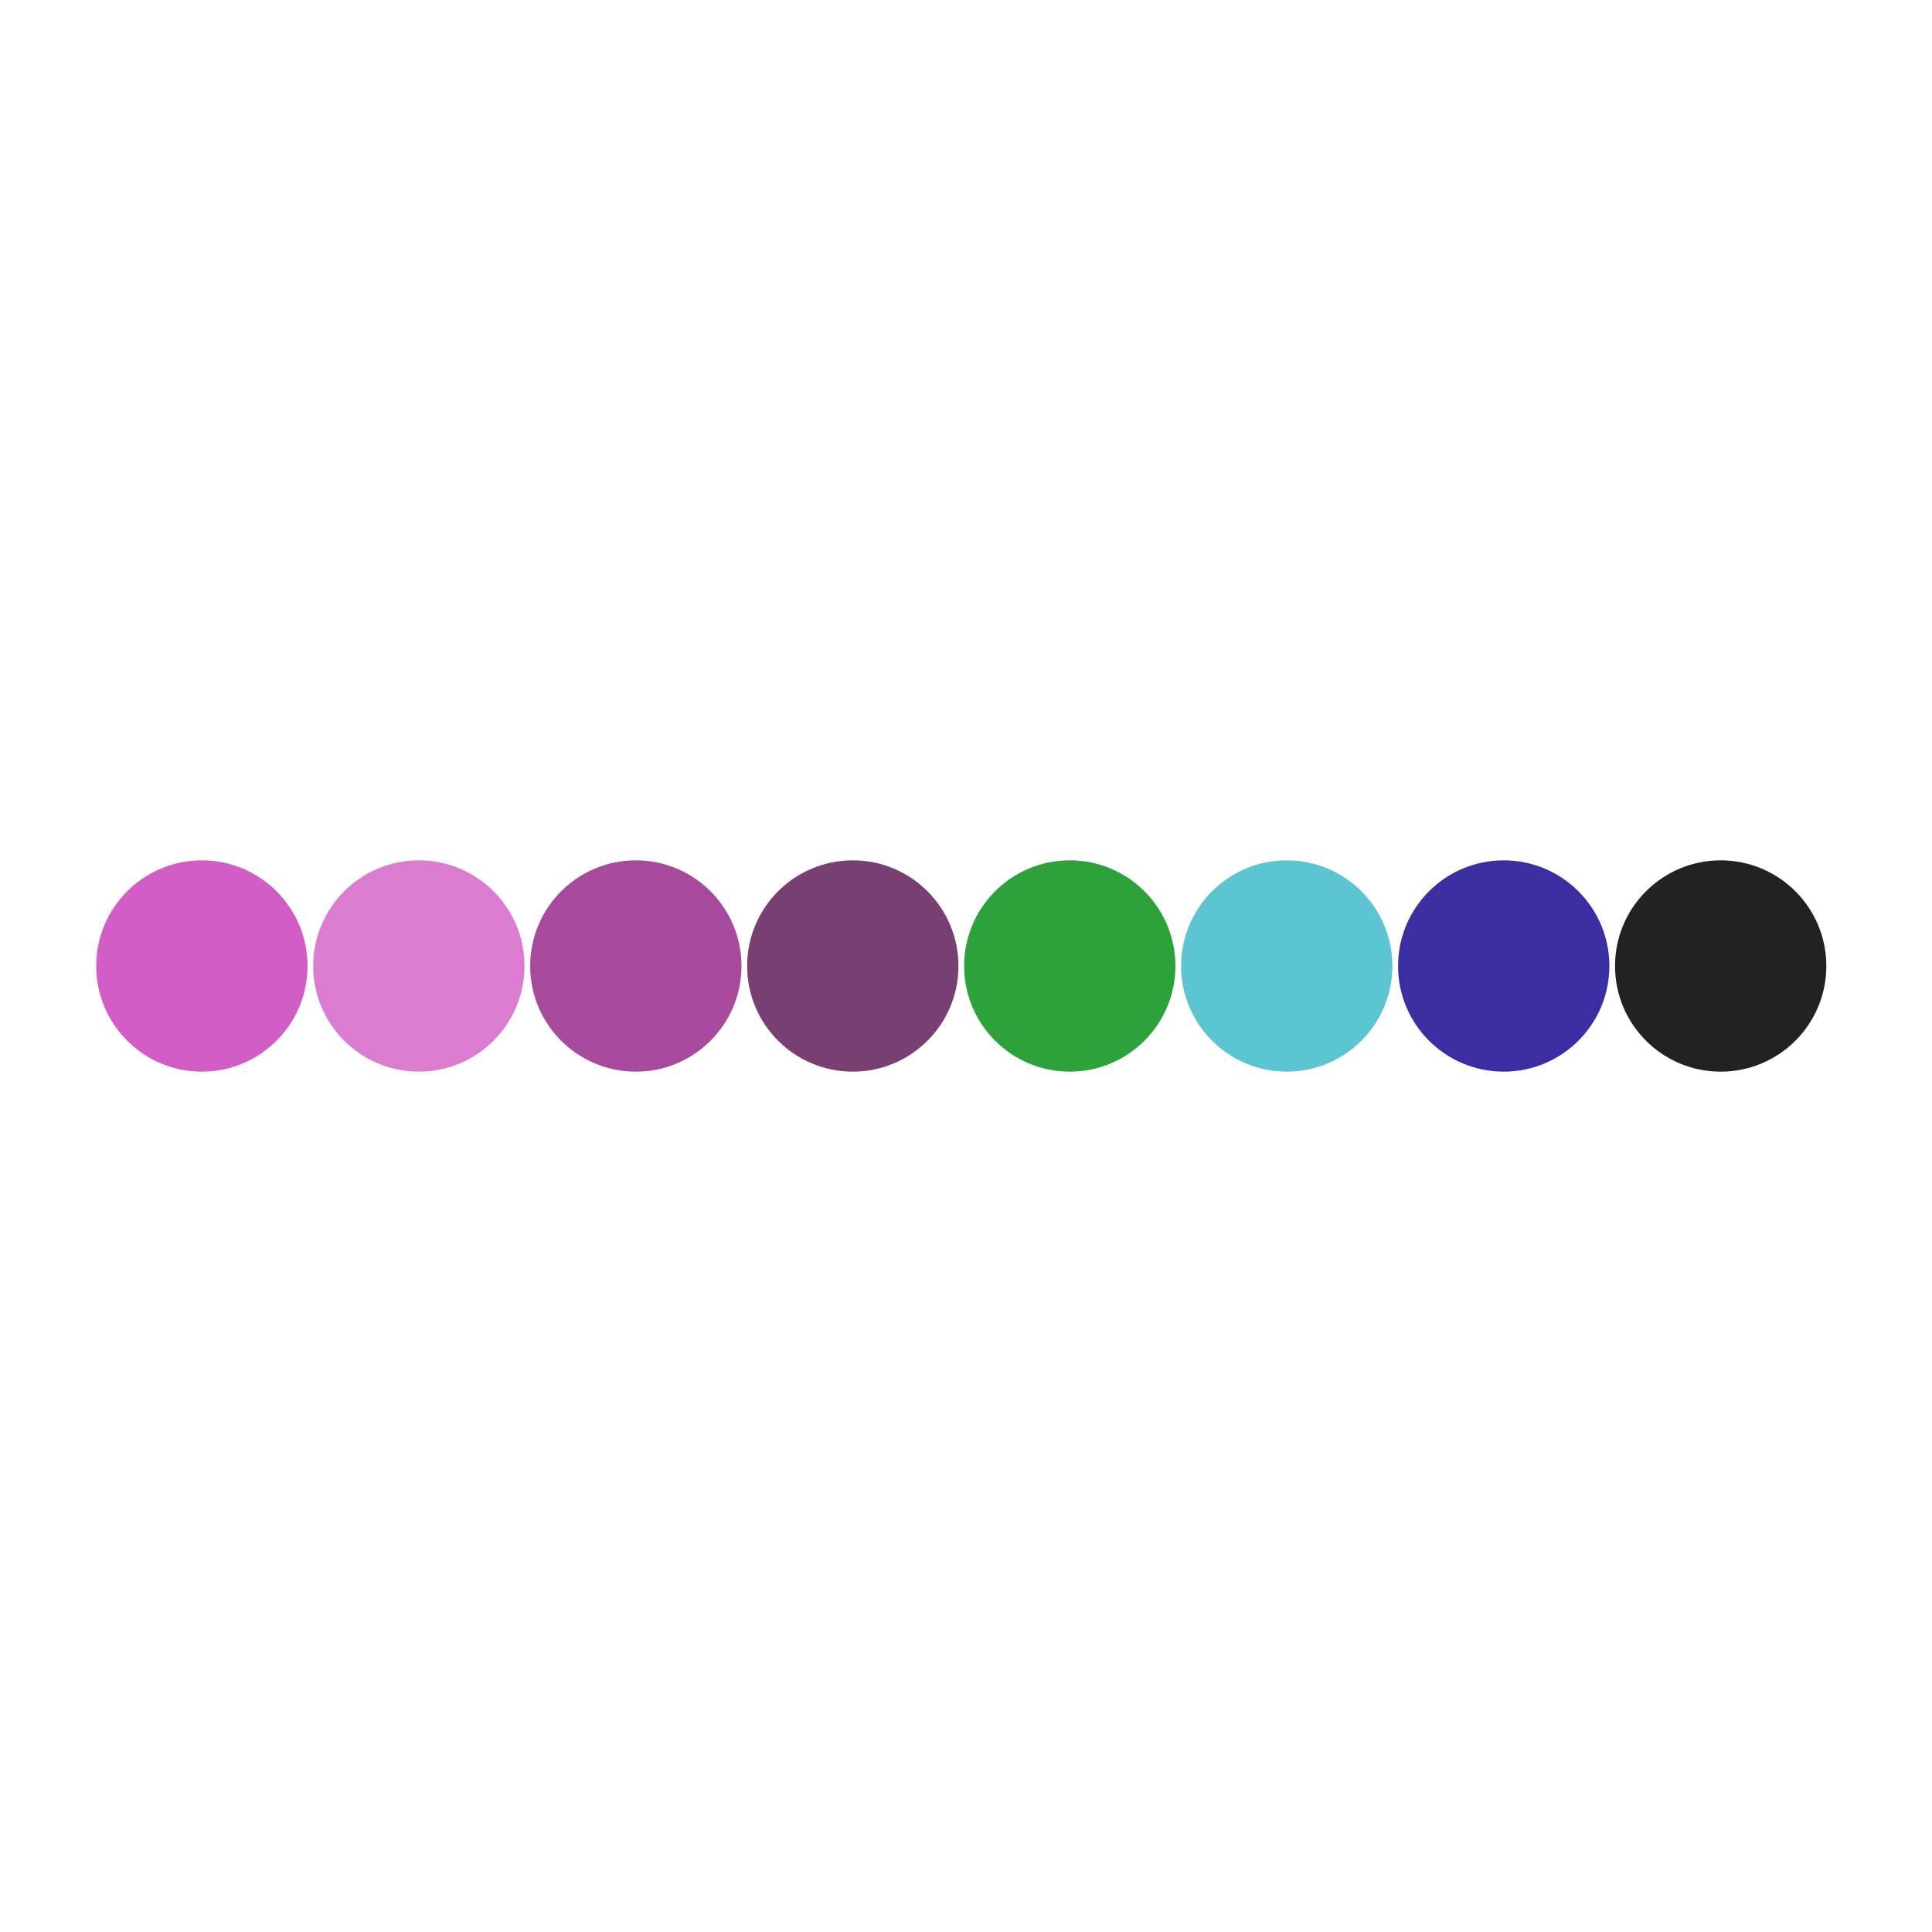
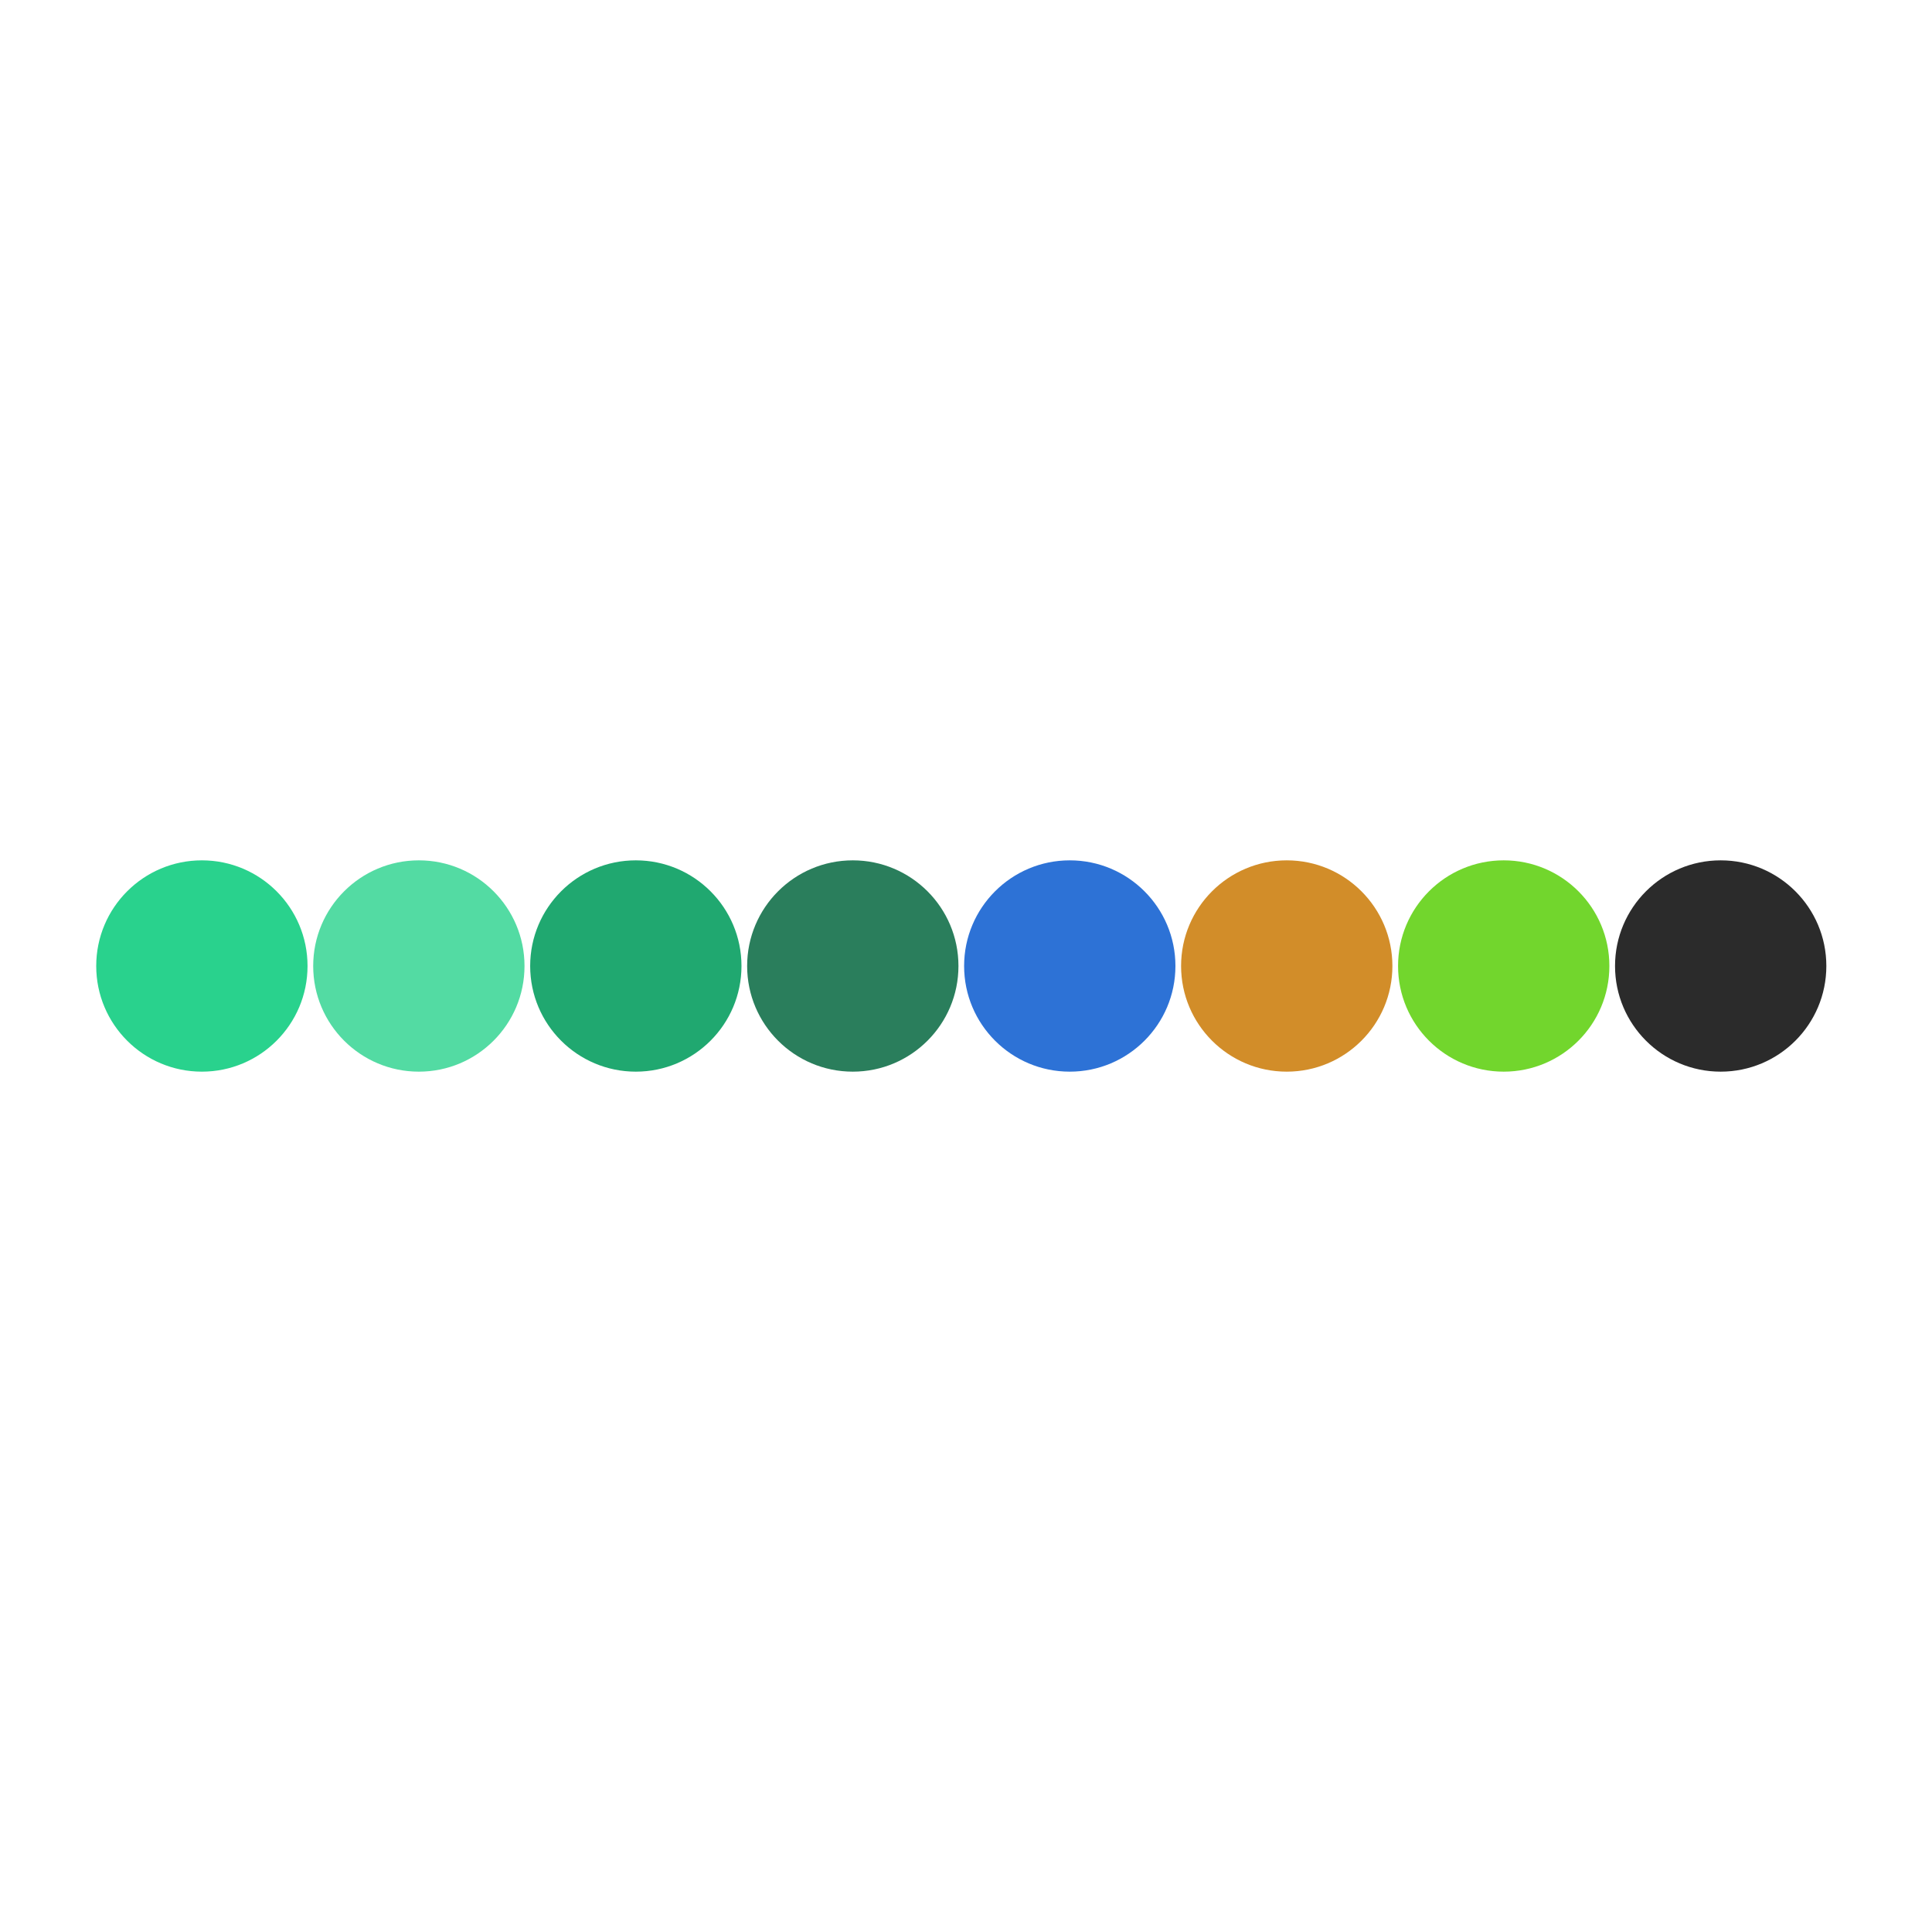
<svg xmlns="http://www.w3.org/2000/svg" width="1024" height="1024" viewBox="0 0 1024 1024">
  <rect x="0" y="0" width="1024" height="1024" fill="#FFFFFF" />
-   <circle cy="512" cx="107" r="56" fill="#D15DC5" />
-   <circle cy="512" cx="222" r="56" fill="#DA7DD0" />
-   <circle cy="512" cx="337" r="56" fill="#A74A9D" />
-   <circle cy="512" cx="452" r="56" fill="#793F73" />
-   <circle cy="512" cx="567" r="56" fill="#2EA23A" />
-   <circle cy="512" cx="682" r="56" fill="#5DC5D1" />
-   <circle cy="512" cx="797" r="56" fill="#3A2EA2" />
-   <circle cy="512" cx="912" r="56" fill="#222222" />
+   <circle cy="512" cx="107" r="56" fill="#29D28D" />
+   <circle cy="512" cx="222" r="56" fill="#53DBA3" />
+   <circle cy="512" cx="337" r="56" fill="#20A870" />
+   <circle cy="512" cx="452" r="56" fill="#2A7E5C" />
+   <circle cy="512" cx="567" r="56" fill="#2D72D6" />
+   <circle cy="512" cx="682" r="56" fill="#D28D29" />
+   <circle cy="512" cx="797" r="56" fill="#72D62D" />
+   <circle cy="512" cx="912" r="56" fill="#2B2B2B" />
</svg>
